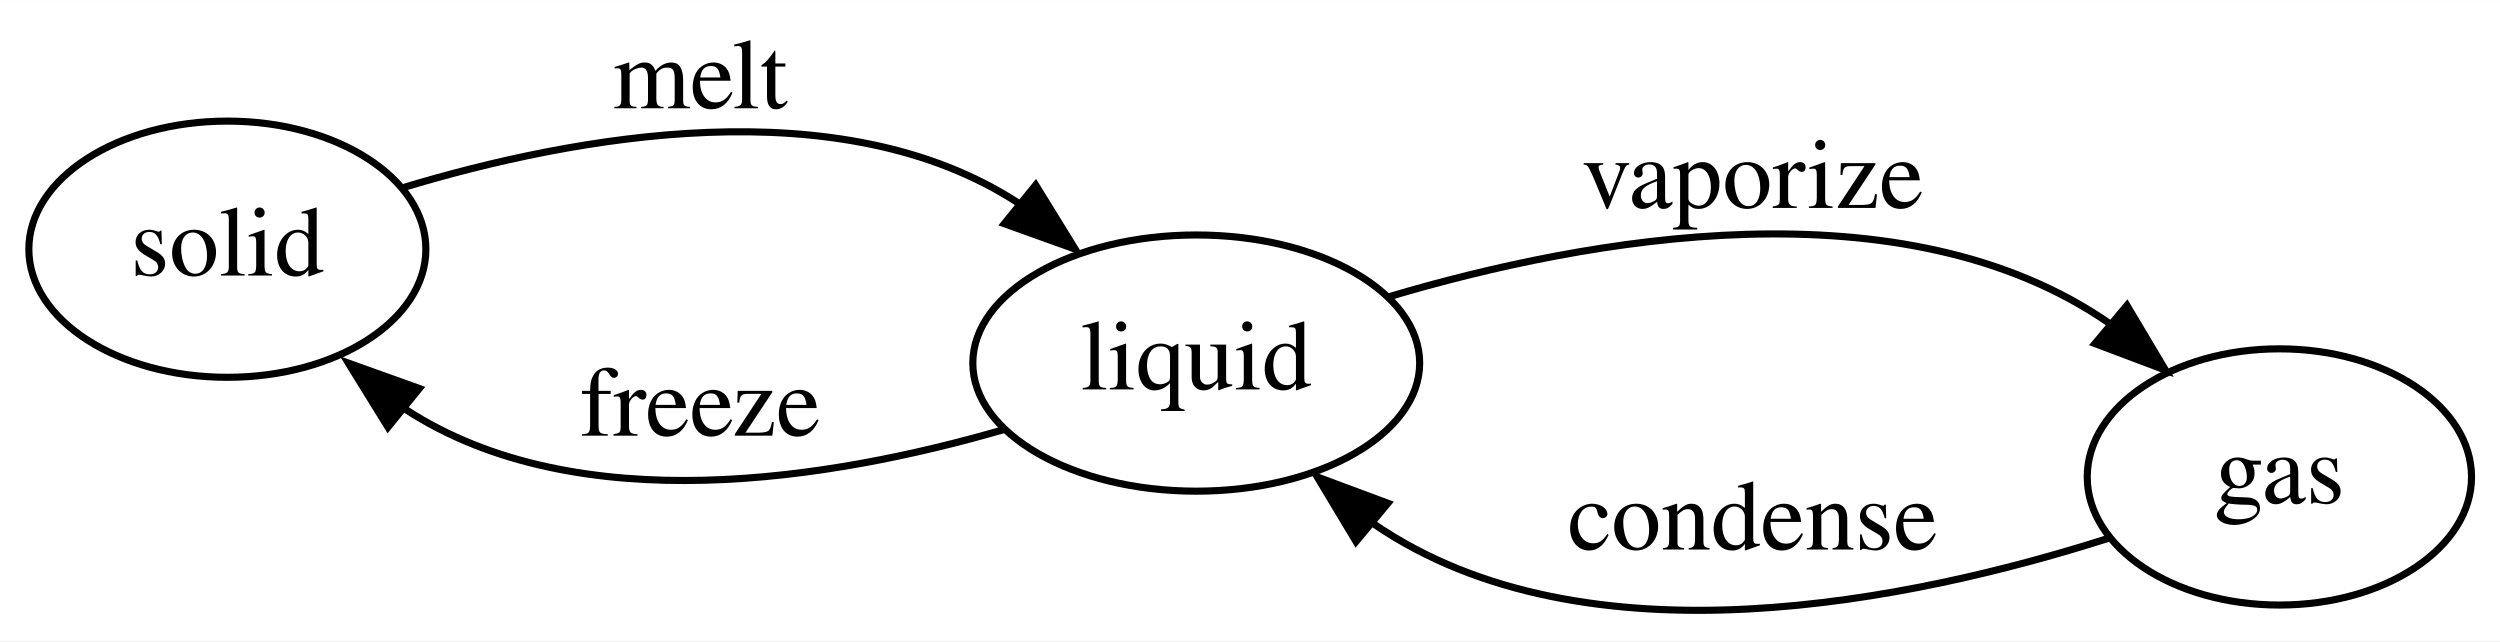
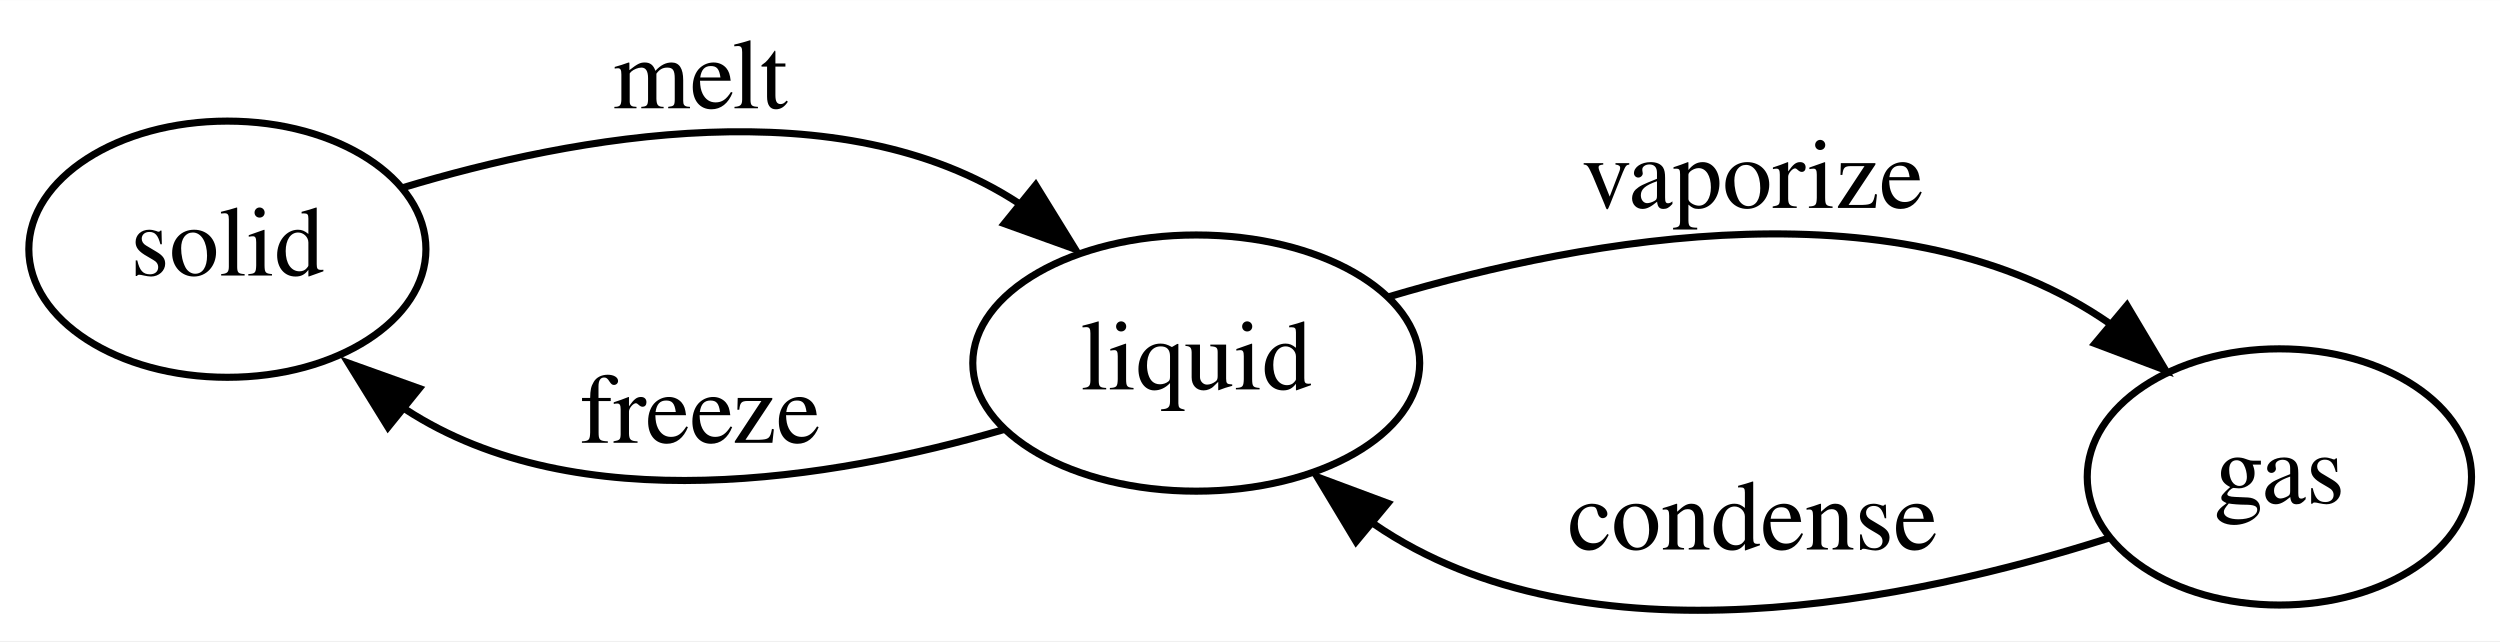
<svg xmlns="http://www.w3.org/2000/svg" width="351pt" height="90pt" viewBox="0.00 0.00 351.29 90.04">
-   <g id="graph0" class="graph" transform="scale(1 1) rotate(0) translate(4 86.0441)">
-     <polygon fill="white" stroke="none" points="-4,4 -4,-86.044 347.29,-86.044 347.29,4 -4,4" />
+   <g id="graph0" class="graph" transform="scale(1 1) rotate(0) translate(4 86.04)">
+     <polygon fill="white" stroke="transparent" points="-4,4 -4,-86.04 347.29,-86.04 347.29,4 -4,4" />
    <g id="node1" class="node">
-       <ellipse fill="none" stroke="black" cx="27.948" cy="-51.044" rx="27.895" ry="18" />
-       <text text-anchor="middle" x="27.948" y="-47.344" font-family="Times,serif" font-size="14.00">solid</text>
+       <ellipse fill="none" stroke="black" cx="27.95" cy="-51.04" rx="27.9" ry="18" />
+       <text text-anchor="middle" x="27.95" y="-47.34" font-family="Times,serif" font-size="14.00">solid</text>
    </g>
    <g id="node2" class="node">
-       <ellipse fill="none" stroke="black" cx="164.092" cy="-35.044" rx="31.396" ry="18" />
-       <text text-anchor="middle" x="164.092" y="-31.344" font-family="Times,serif" font-size="14.00">liquid</text>
+       <ellipse fill="none" stroke="black" cx="164.09" cy="-35.04" rx="31.4" ry="18" />
+       <text text-anchor="middle" x="164.09" y="-31.34" font-family="Times,serif" font-size="14.00">liquid</text>
    </g>
    <g id="edge1" class="edge">
-       <path fill="none" stroke="black" d="M52.593,-59.682C76.731,-66.972 114.107,-73.858 139.12,-57.511" />
-       <polygon fill="black" stroke="black" points="141.532,-60.062 147.092,-51.044 137.121,-54.626 141.532,-60.062" />
-       <text text-anchor="middle" x="94.395" y="-70.844" font-family="Times,serif" font-size="14.00"> melt </text>
+       <path fill="none" stroke="black" d="M52.59,-59.68C76.73,-66.97 114.11,-73.86 139.12,-57.51" />
+       <polygon fill="black" stroke="black" points="141.53,-60.06 147.09,-51.04 137.12,-54.63 141.53,-60.06" />
+       <text text-anchor="middle" x="94.4" y="-70.84" font-family="Times,serif" font-size="14.00"> melt </text>
    </g>
    <g id="edge2" class="edge">
-       <path fill="none" stroke="black" d="M137.005,-25.684C112.867,-18.692 77.168,-12.782 52.984,-28.535" />
-       <polygon fill="black" stroke="black" points="50.515,-26.03 44.947,-35.044 54.921,-31.47 50.515,-26.03" />
-       <text text-anchor="middle" x="94.395" y="-24.844" font-family="Times,serif" font-size="14.00"> freeze </text>
+       <path fill="none" stroke="black" d="M137,-25.68C112.87,-18.69 77.17,-12.78 52.98,-28.53" />
+       <polygon fill="black" stroke="black" points="50.52,-26.03 44.95,-35.04 54.92,-31.47 50.52,-26.03" />
+       <text text-anchor="middle" x="94.4" y="-23.84" font-family="Times,serif" font-size="14.00"> freeze </text>
    </g>
    <g id="node3" class="node">
-       <ellipse fill="none" stroke="black" cx="316.29" cy="-19.044" rx="27" ry="18" />
-       <text text-anchor="middle" x="316.29" y="-15.344" font-family="Times,serif" font-size="14.00">gas</text>
+       <ellipse fill="none" stroke="black" cx="316.29" cy="-19.04" rx="27" ry="18" />
+       <text text-anchor="middle" x="316.29" y="-15.34" font-family="Times,serif" font-size="14.00">gas</text>
    </g>
    <g id="edge3" class="edge">
-       <path fill="none" stroke="black" d="M191.061,-44.334C219.079,-52.66 263.564,-60.742 292.551,-40.521" />
-       <polygon fill="black" stroke="black" points="294.868,-43.147 300.29,-34.044 290.375,-37.779 294.868,-43.147" />
-       <text text-anchor="middle" x="242.29" y="-56.844" font-family="Times,serif" font-size="14.00"> vaporize </text>
+       <path fill="none" stroke="black" d="M191.06,-44.33C219.08,-52.66 263.56,-60.74 292.55,-40.52" />
+       <polygon fill="black" stroke="black" points="294.87,-43.15 300.29,-34.04 290.37,-37.78 294.87,-43.15" />
+       <text text-anchor="middle" x="242.29" y="-56.84" font-family="Times,serif" font-size="14.00"> vaporize </text>
    </g>
    <g id="edge4" class="edge">
-       <path fill="none" stroke="black" d="M292.403,-10.467C264.928,-1.686 218.836,8.032 189.036,-12.443" />
-       <polygon fill="black" stroke="black" points="186.546,-9.961 181.092,-19.044 191.02,-15.345 186.546,-9.961" />
-       <text text-anchor="middle" x="242.29" y="-8.844" font-family="Times,serif" font-size="14.00"> condense </text>
+       <path fill="none" stroke="black" d="M292.4,-10.47C264.93,-1.69 218.84,8.03 189.04,-12.44" />
+       <polygon fill="black" stroke="black" points="186.55,-9.96 181.09,-19.04 191.02,-15.34 186.55,-9.96" />
+       <text text-anchor="middle" x="242.29" y="-8.84" font-family="Times,serif" font-size="14.00"> condense </text>
    </g>
  </g>
</svg>
